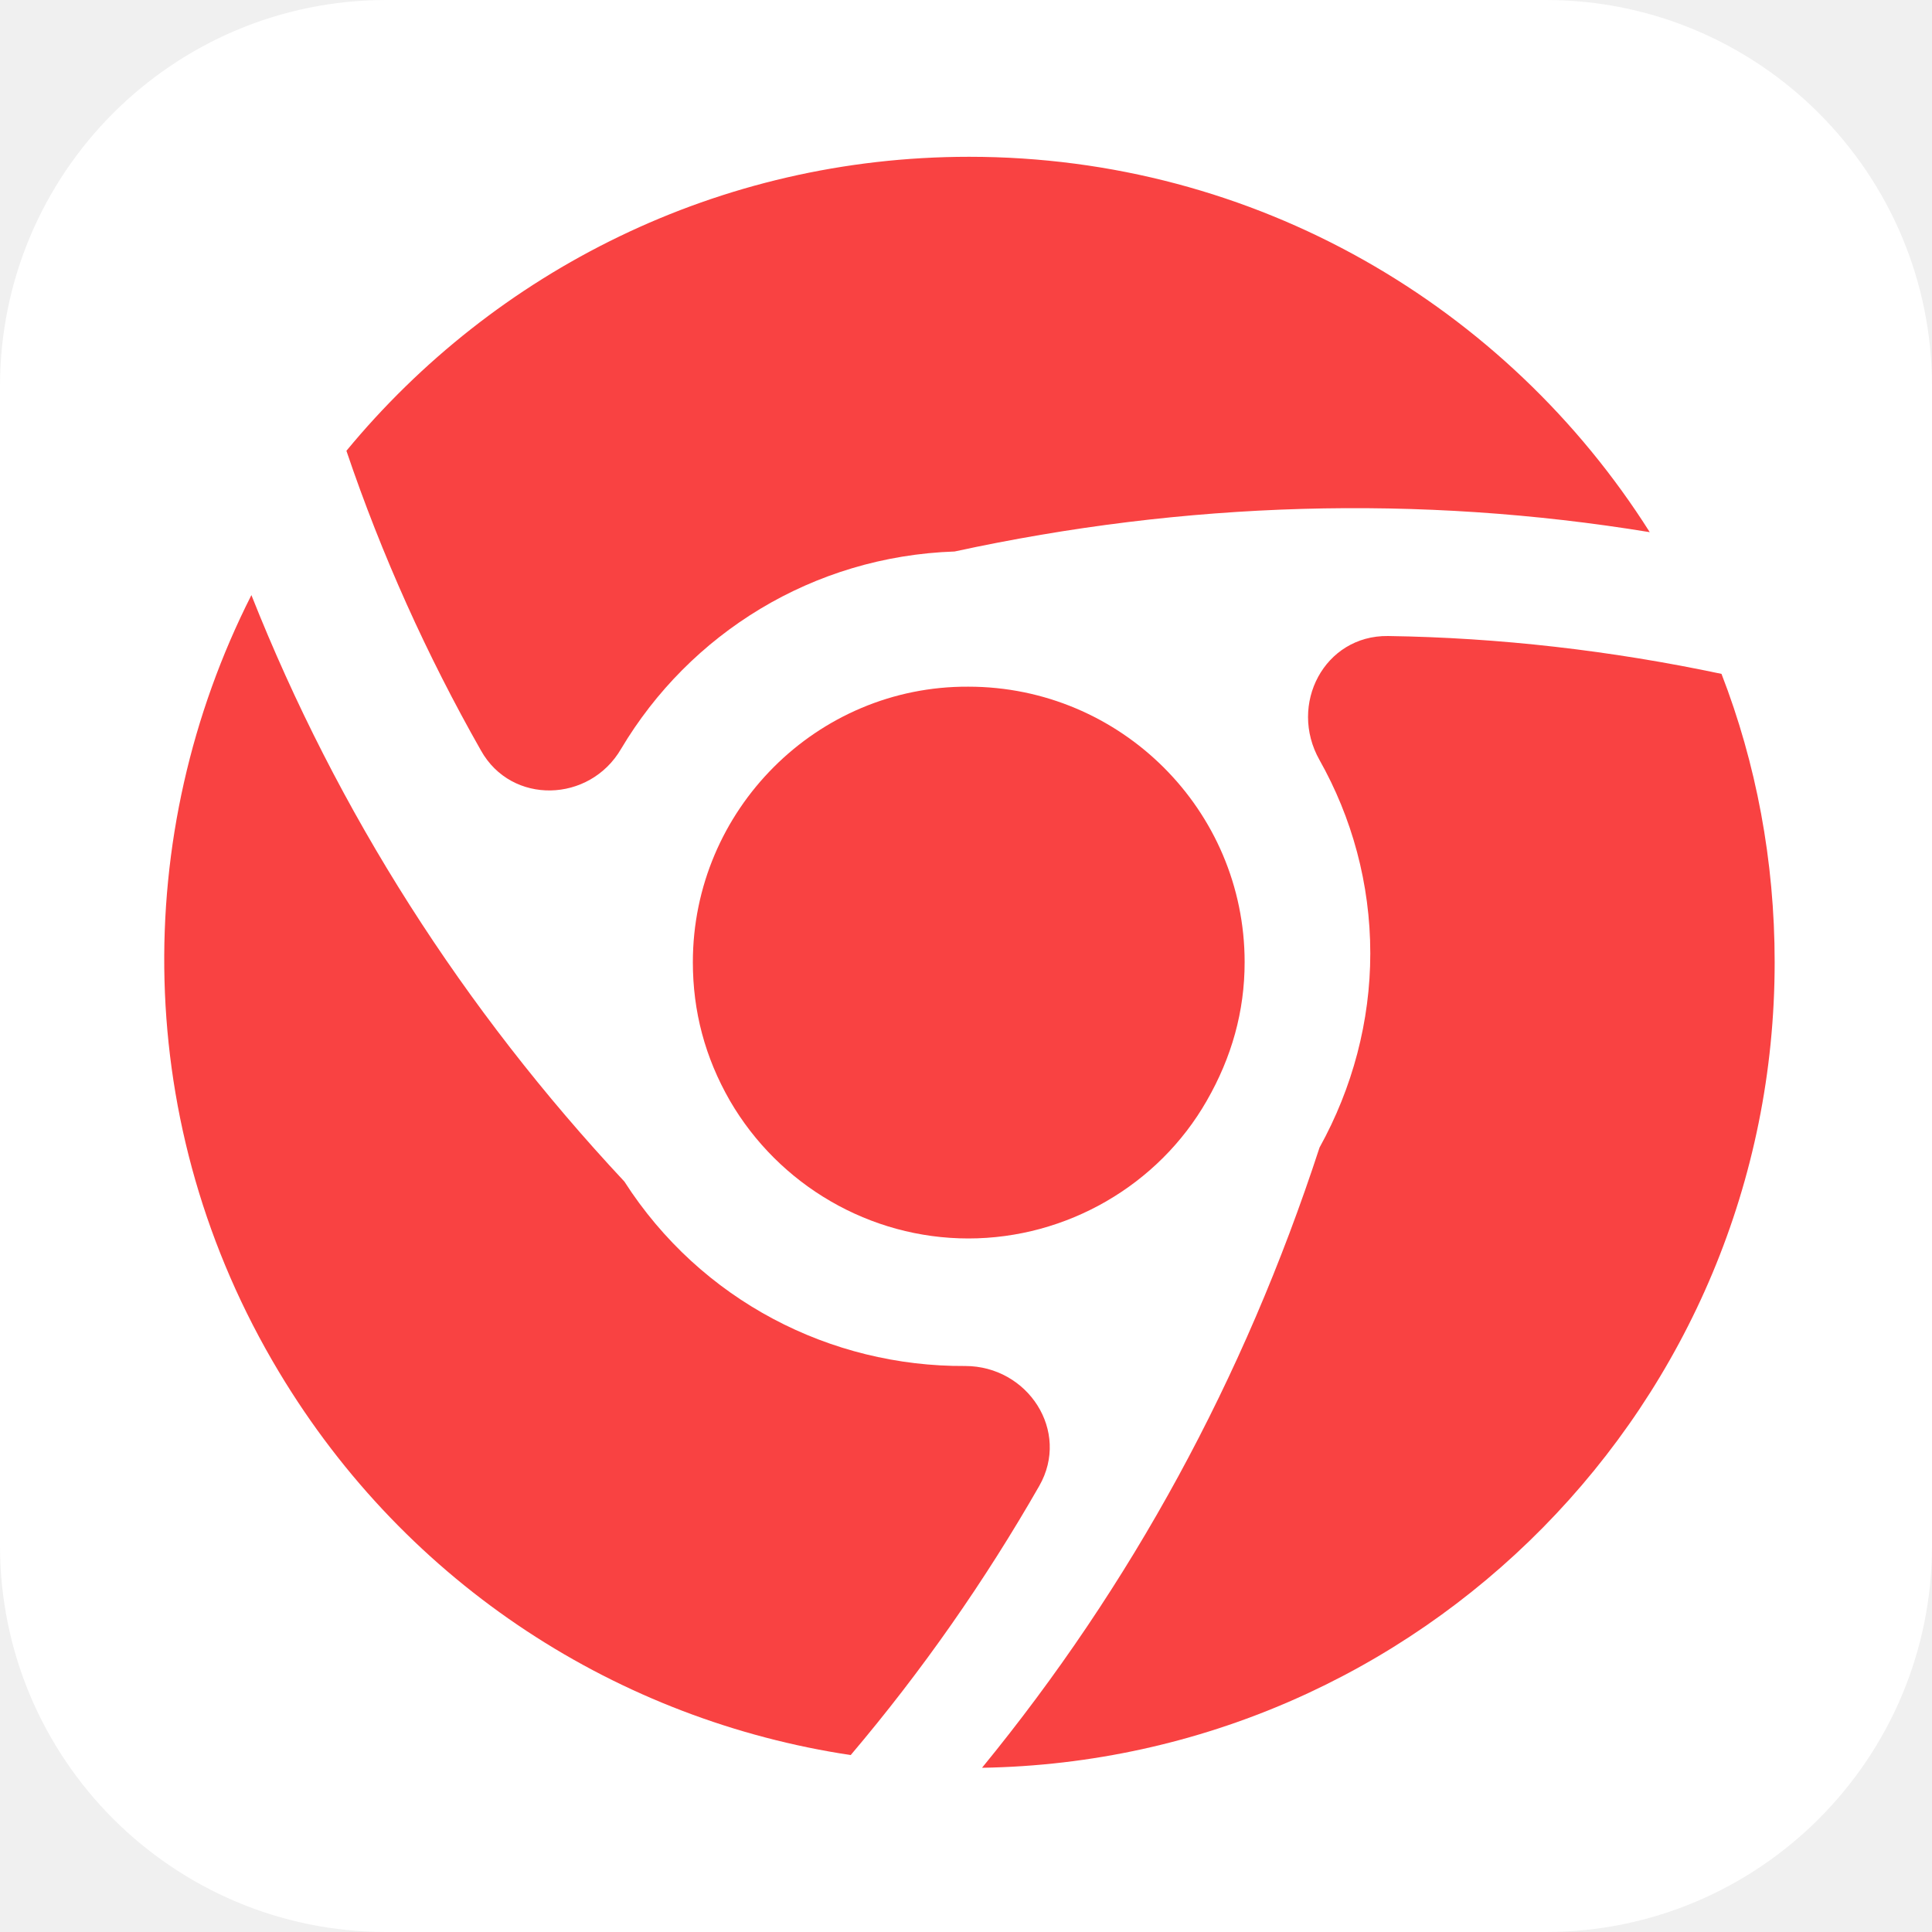
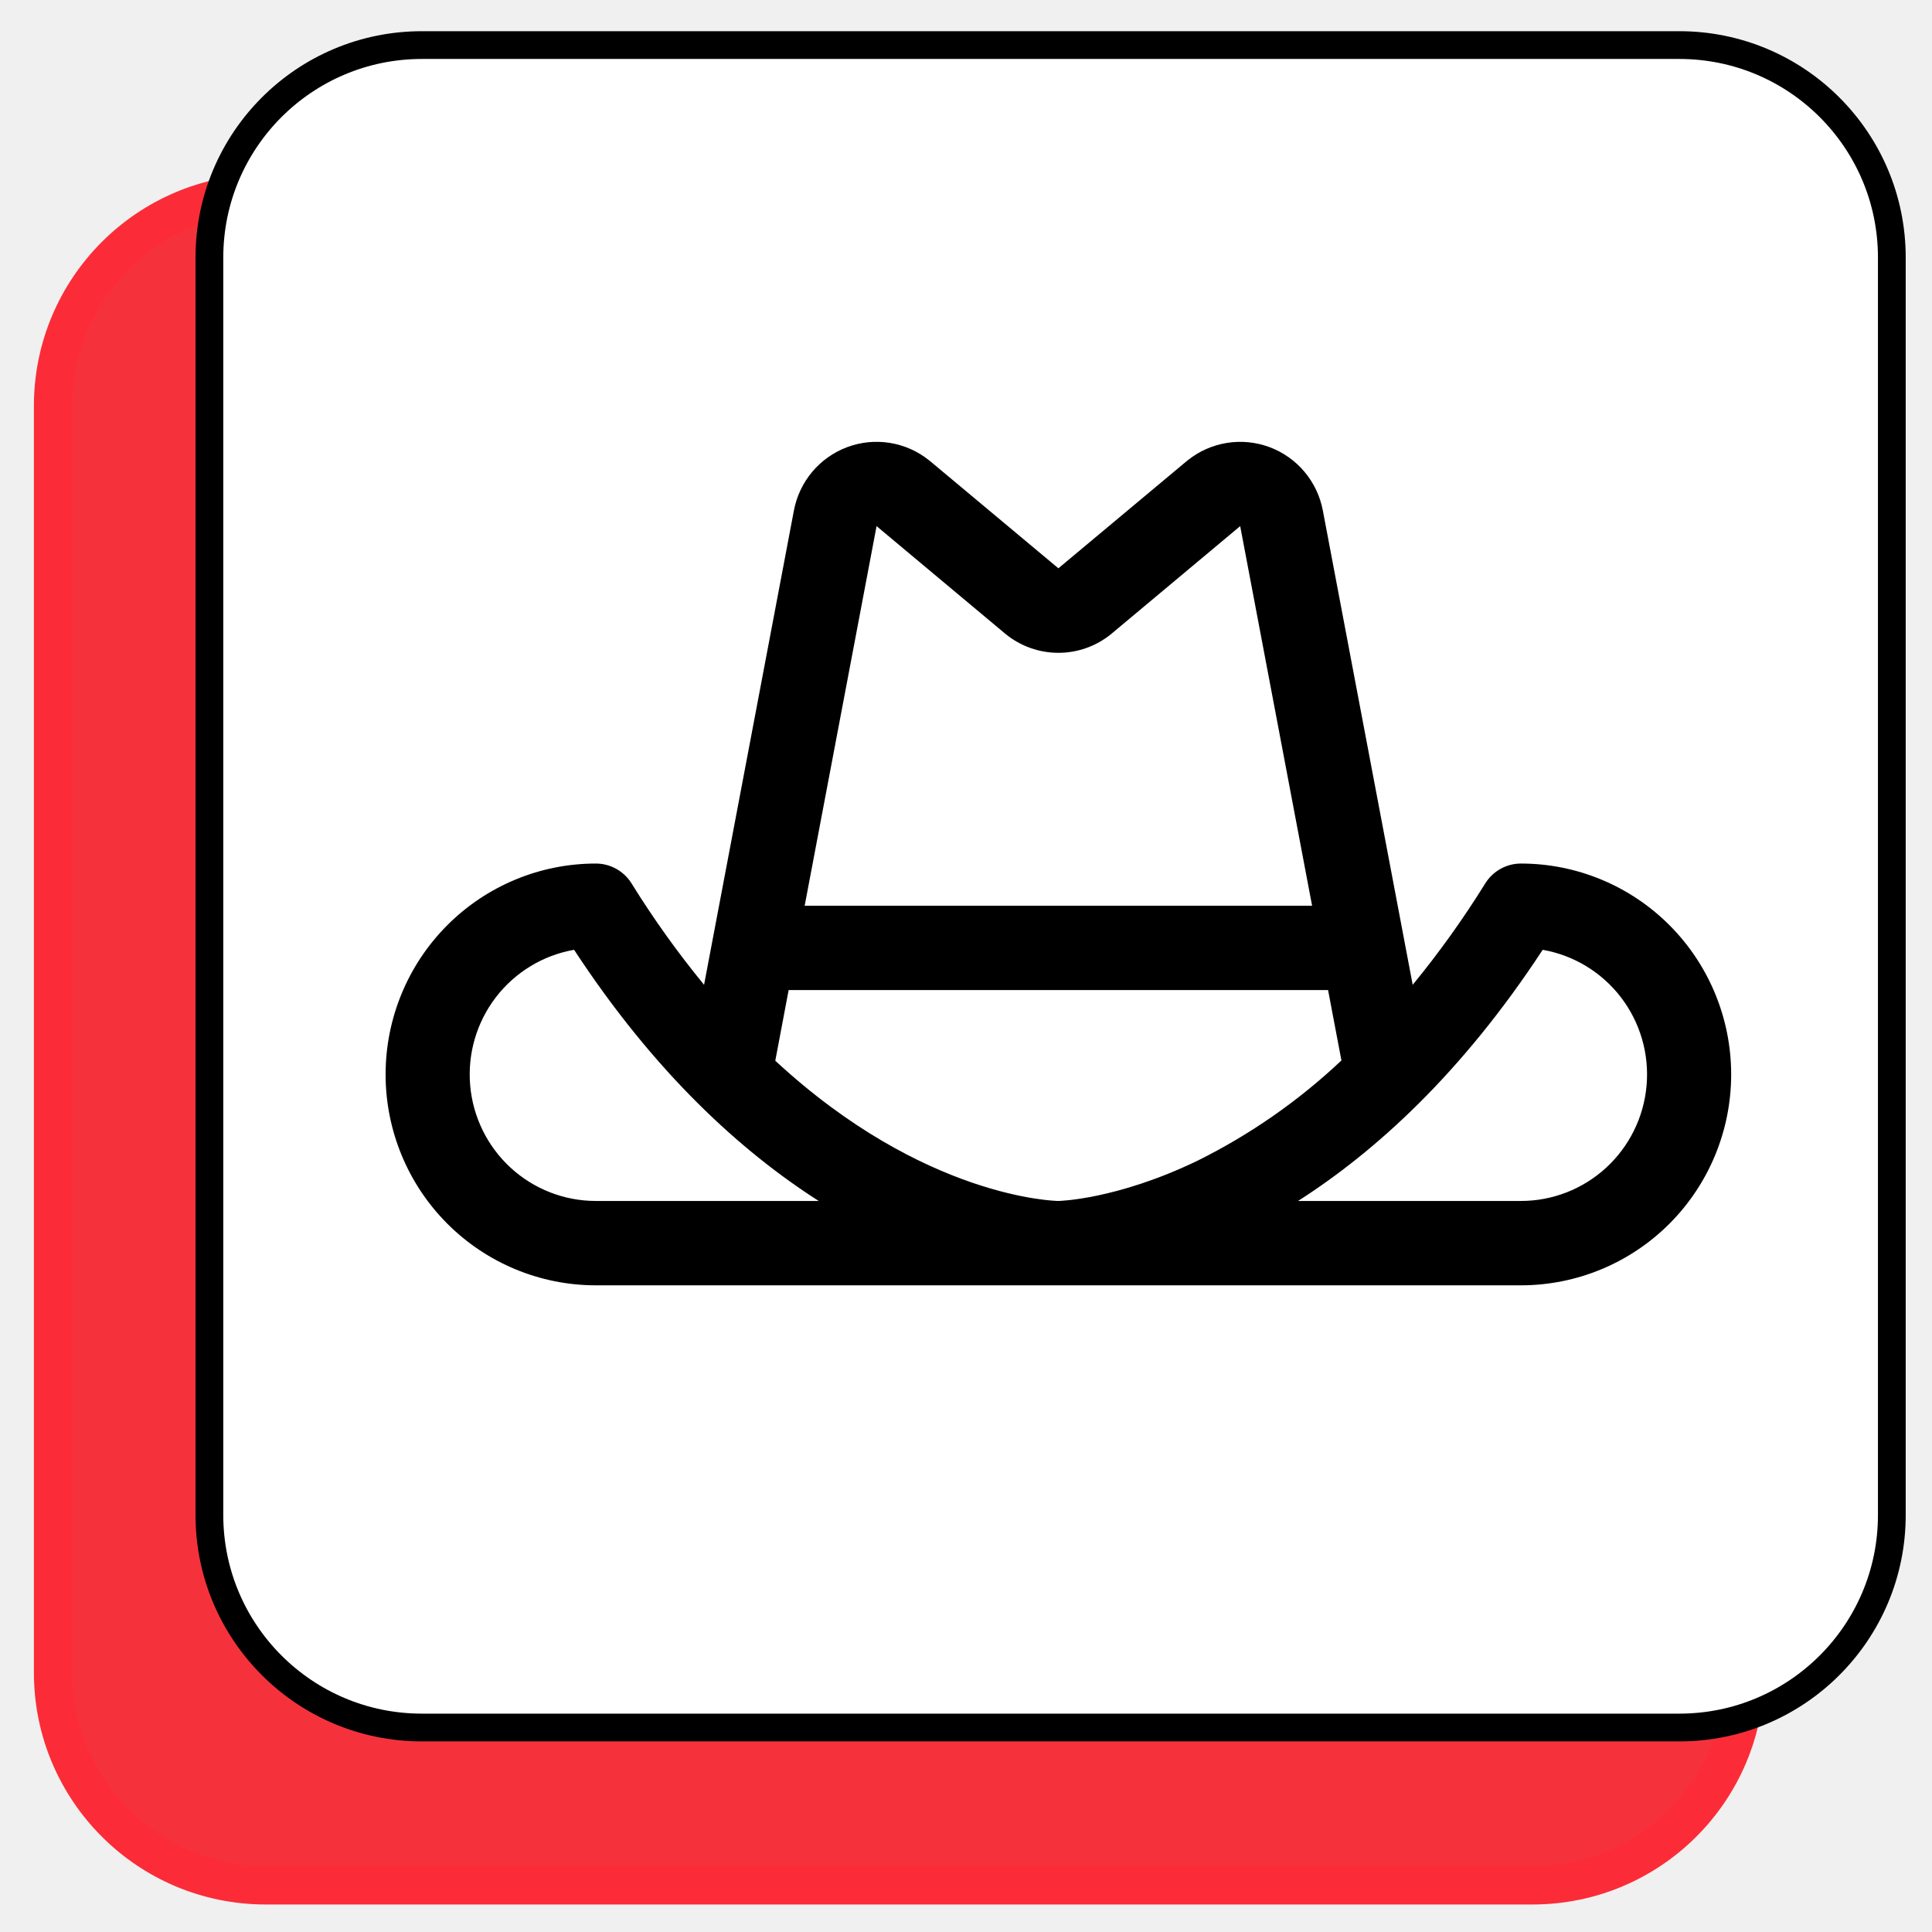
- <svg xmlns="http://www.w3.org/2000/svg" version="1.1" width="1000" height="1000">
-   <g clip-path="url(#SvgjsClipPath1058)">
-     <rect width="1000" height="1000" fill="#ffffff" />
-     <g transform="matrix(0.8982036,0,0,0.8982036,50,50)">
-       <svg version="1.1" width="1002" height="1002">
-         <svg width="1002" height="1002" viewBox="0 0 1002 1002" fill="none">
-           <path d="M494.421 262.138C627.18 233.358 761.796 229.181 895.018 250.998C812.857 121.024 668.029 34.684 502.777 34.684C358.415 34.684 229.369 100.6 143.958 204.114C164.383 264.459 190.377 322.019 221.478 376.794C239.117 408.359 284.144 406.966 302.247 375.865C341.704 309.486 412.724 264.923 494.421 262.138Z" fill="#F94242" />
-           <path d="M304.127 625.201C211.288 525.864 138.875 412.601 89.206 287.27C19.577 424.67 20.042 593.172 104.989 734.75C179.259 858.689 301.806 935.745 434.564 955.705C475.877 906.965 512.084 854.975 543.184 800.665C561.288 769.1 536.686 731.501 500.479 731.501C422.959 731.965 348.225 693.901 304.127 625.201Z" fill="#F94242" />
-           <path d="M343.597 498.793C343.597 527.108 350.56 553.567 364.95 578.633C393.265 627.374 445.718 658.01 502.35 658.01C558.981 658.01 611.899 627.374 639.75 578.633C654.14 553.567 661.567 527.108 661.567 498.793C661.567 411.06 590.082 340.038 502.35 340.038C415.082 339.573 343.597 411.06 343.597 498.793Z" fill="#F94242" />
-           <path d="M936.363 332.663C872.769 319.202 808.246 311.775 744.188 310.846C707.517 310.382 686.628 350.302 704.732 382.332C723.3 415.289 733.976 453.353 733.976 493.737C733.976 532.729 723.764 571.257 704.732 605.607C661.098 739.294 596.111 858.127 510.236 963.035C763.22 958.857 967 752.756 967 498.843C967 440.355 956.324 384.188 936.363 332.663Z" fill="#F94242" />
-         </svg>
-       </svg>
-     </g>
-   </g>
-   <defs>
-     <clipPath id="SvgjsClipPath1058">
-       <rect width="1000" height="1000" x="0" y="0" rx="200" ry="200" />
-     </clipPath>
-   </defs>
+ <svg xmlns="http://www.w3.org/2000/svg" version="1.1" width="481" height="481">
+   <svg version="1.1" width="481" height="481">
+     <svg width="481" height="481" viewBox="0 0 481 481" fill="none">
+       <rect x="13.249" y="48.152" width="421.189" height="421.189" rx="52.901" fill="#F5323C" stroke="#FB2C37" stroke-width="9.618" />
+       <rect x="52.133" y="11.224" width="418.867" height="418.867" rx="52.901" fill="white" stroke="black" stroke-width="6.912" />
+       <path d="M378.656 214.992C376.882 214.993 375.136 215.446 373.584 216.309C372.032 217.173 370.725 218.418 369.784 219.927C364.32 228.734 358.283 237.171 351.712 245.182L329.348 127.139C328.683 123.575 327.109 120.245 324.78 117.472C322.451 114.7 319.445 112.579 316.057 111.317C312.668 110.055 309.011 109.694 305.443 110.27C301.874 110.846 298.514 112.339 295.691 114.604L295.521 114.735L263.5 141.486L231.479 114.735L231.309 114.604C228.487 112.339 225.13 110.846 221.563 110.268C217.996 109.691 214.341 110.049 210.952 111.308C207.564 112.568 204.559 114.685 202.228 117.454C199.897 120.224 198.321 123.551 197.652 127.113L175.288 245.182C168.715 237.168 162.678 228.727 157.216 219.914C156.274 218.407 154.965 217.165 153.414 216.304C151.862 215.443 150.117 214.991 148.344 214.992C134.461 214.992 121.147 220.523 111.331 230.37C101.515 240.216 96 253.571 96 267.496C96 281.421 101.515 294.775 111.331 304.622C121.147 314.468 134.461 320 148.344 320H378.656C392.539 320 405.853 314.468 415.669 304.622C425.485 294.775 431 281.421 431 267.496C431 253.571 425.485 240.216 415.669 230.37C405.853 220.523 392.539 214.992 378.656 214.992ZM218.236 130.985L250.257 157.762L250.414 157.893C254.119 160.894 258.738 162.53 263.5 162.53C268.262 162.53 272.881 160.894 276.586 157.893L276.743 157.762L308.764 130.985L326.666 225.493H200.334L218.236 130.985ZM148.344 298.998C140.485 298.998 132.913 296.042 127.12 290.715C121.328 285.388 117.737 278.076 117.057 270.223C116.377 262.37 118.656 254.547 123.445 248.297C128.235 242.048 135.186 237.826 142.926 236.466C163.105 267.273 184.631 286.726 203.828 298.998H148.344ZM263.5 298.998C263.068 298.998 230.144 298.473 193.019 264.083L196.343 246.494H330.644L333.968 264.017C323.328 274.054 311.267 282.458 298.178 288.957C278.025 298.696 263.579 298.998 263.5 298.998ZM378.656 298.998H323.172C342.369 286.726 363.895 267.273 384.074 236.466C391.814 237.826 398.765 242.048 403.555 248.297C408.344 254.547 410.623 262.37 409.943 270.223C409.263 278.076 405.672 285.388 399.88 290.715C394.087 296.042 386.515 298.998 378.656 298.998Z" fill="black" />
+     </svg>
+   </svg>
+   <style>@media (prefers-color-scheme: light) { :root { filter: none; } }
+ @media (prefers-color-scheme: dark) { :root { filter: none; } }
+ </style>
</svg>
